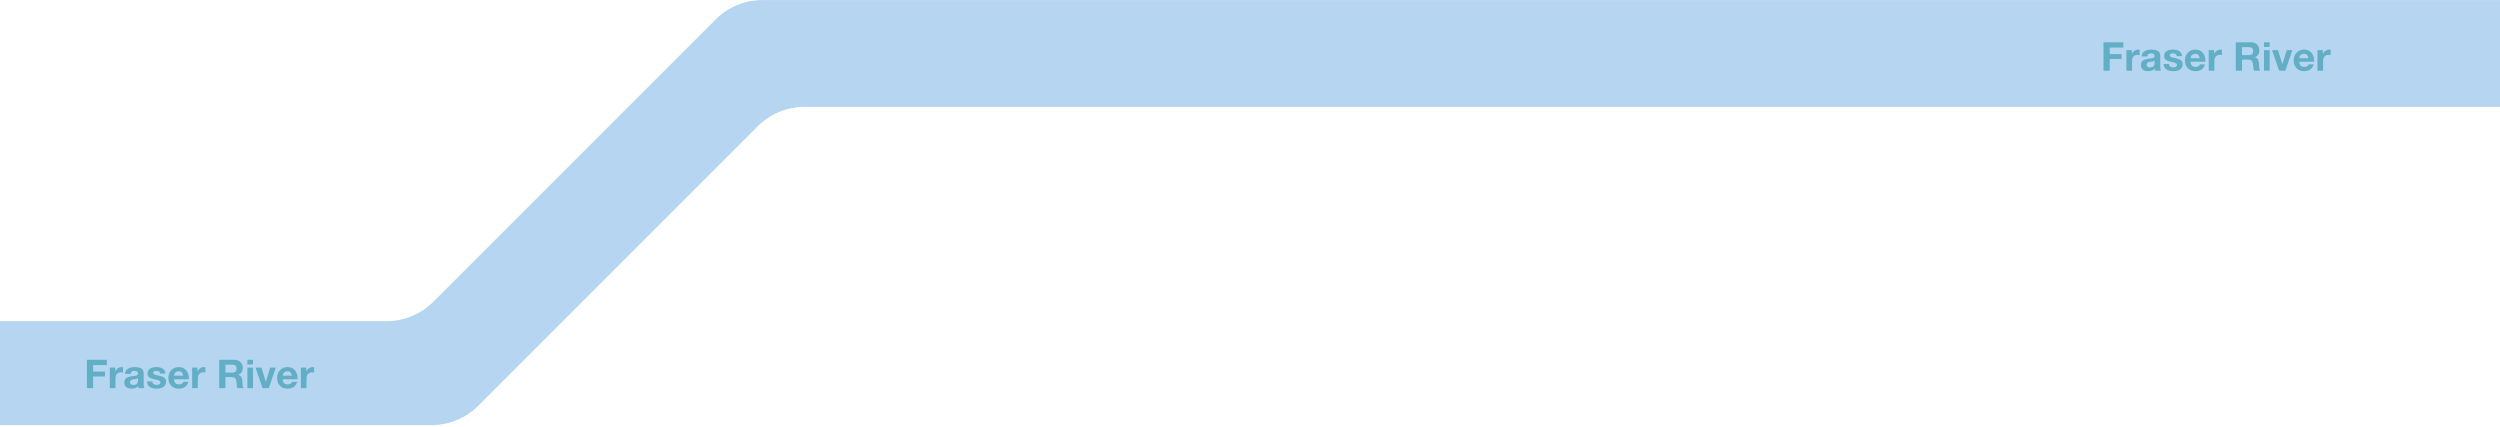
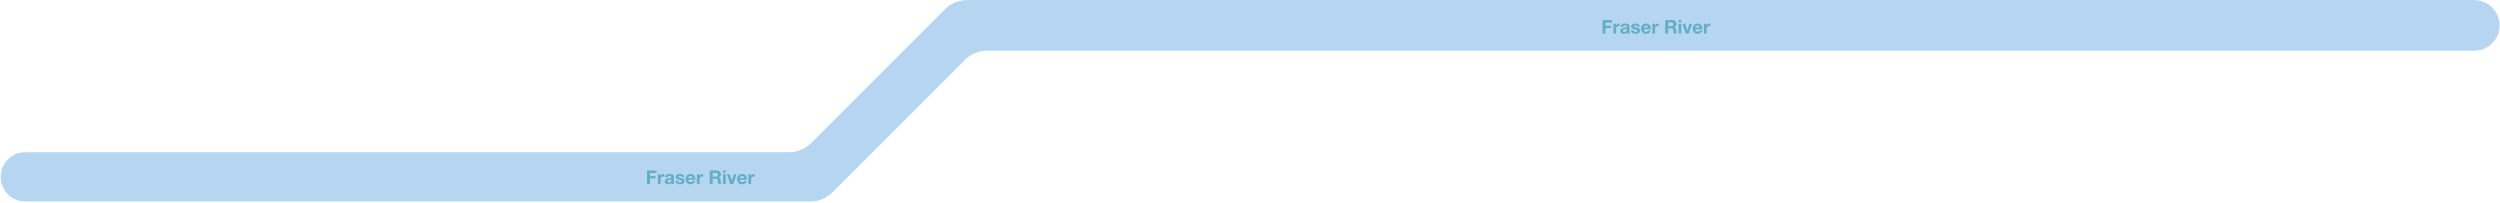
- <svg xmlns="http://www.w3.org/2000/svg" width="1512" height="258" viewBox="0 0 1512 258" fill="none">
-   <path d="M458.27 76.354L289.208 245.416C281.707 252.918 271.533 257.132 260.924 257.132H-40.98C-58.348 257.132 -72.427 243.052 -72.427 225.684C-72.427 208.316 -58.348 194.236 -40.98 194.236H233.779C244.387 194.236 254.561 190.022 262.063 182.521L432.811 11.773C440.312 4.271 450.487 0.057 461.095 0.057H1514.84C1532.67 0.057 1547.13 14.514 1547.13 32.348C1547.13 50.181 1532.67 64.638 1514.84 64.638H486.554C475.946 64.638 465.771 68.853 458.27 76.354Z" fill="#B5D5F1" />
-   <path d="M1272.19 25.594H1284.23V28.762H1275.95V32.722H1283.13L1283.13 35.65H1275.95V42.73H1272.19V25.594ZM1286.05 30.322H1289.29V32.626H1289.34C1289.5 32.242 1289.72 31.89 1289.99 31.57C1290.26 31.234 1290.57 30.954 1290.92 30.73C1291.28 30.49 1291.65 30.306 1292.05 30.178C1292.45 30.05 1292.87 29.986 1293.3 29.986C1293.52 29.986 1293.77 30.026 1294.04 30.106V33.274C1293.88 33.242 1293.69 33.218 1293.47 33.202C1293.24 33.17 1293.03 33.154 1292.82 33.154C1292.2 33.154 1291.67 33.258 1291.24 33.466C1290.8 33.674 1290.45 33.962 1290.18 34.33C1289.92 34.682 1289.74 35.098 1289.63 35.578C1289.52 36.058 1289.46 36.578 1289.46 37.138V42.73H1286.05V30.322ZM1295.24 34.138C1295.28 33.338 1295.48 32.674 1295.84 32.146C1296.19 31.618 1296.64 31.194 1297.18 30.874C1297.72 30.554 1298.33 30.33 1299 30.202C1299.69 30.058 1300.38 29.986 1301.07 29.986C1301.69 29.986 1302.32 30.034 1302.96 30.13C1303.6 30.21 1304.19 30.378 1304.72 30.634C1305.24 30.89 1305.68 31.25 1306.01 31.714C1306.35 32.162 1306.52 32.762 1306.52 33.514V39.97C1306.52 40.53 1306.55 41.066 1306.61 41.578C1306.68 42.09 1306.79 42.474 1306.95 42.73H1303.49C1303.43 42.538 1303.37 42.346 1303.32 42.154C1303.29 41.946 1303.27 41.738 1303.25 41.53C1302.71 42.09 1302.07 42.482 1301.33 42.706C1300.6 42.93 1299.84 43.042 1299.08 43.042C1298.48 43.042 1297.93 42.97 1297.42 42.826C1296.91 42.682 1296.46 42.458 1296.08 42.154C1295.69 41.85 1295.39 41.466 1295.16 41.002C1294.96 40.538 1294.85 39.986 1294.85 39.346C1294.85 38.642 1294.97 38.066 1295.21 37.618C1295.47 37.154 1295.79 36.786 1296.17 36.514C1296.57 36.242 1297.02 36.042 1297.52 35.914C1298.03 35.77 1298.54 35.658 1299.05 35.578C1299.56 35.498 1300.07 35.434 1300.56 35.386C1301.06 35.338 1301.5 35.266 1301.88 35.17C1302.27 35.074 1302.57 34.938 1302.8 34.762C1303.02 34.57 1303.12 34.298 1303.11 33.946C1303.11 33.578 1303.04 33.29 1302.92 33.082C1302.8 32.858 1302.64 32.69 1302.44 32.578C1302.24 32.45 1302.01 32.37 1301.74 32.338C1301.48 32.29 1301.2 32.266 1300.9 32.266C1300.23 32.266 1299.7 32.41 1299.32 32.698C1298.93 32.986 1298.71 33.466 1298.64 34.138H1295.24ZM1303.11 36.658C1302.96 36.786 1302.78 36.89 1302.56 36.97C1302.35 37.034 1302.12 37.09 1301.86 37.138C1301.62 37.186 1301.36 37.226 1301.09 37.258C1300.82 37.29 1300.55 37.33 1300.28 37.378C1300.02 37.426 1299.76 37.49 1299.51 37.57C1299.27 37.65 1299.05 37.762 1298.86 37.906C1298.68 38.034 1298.54 38.202 1298.43 38.41C1298.32 38.618 1298.26 38.882 1298.26 39.202C1298.26 39.506 1298.32 39.762 1298.43 39.97C1298.54 40.178 1298.69 40.346 1298.88 40.474C1299.08 40.586 1299.3 40.666 1299.56 40.714C1299.81 40.762 1300.08 40.786 1300.35 40.786C1301.02 40.786 1301.54 40.674 1301.91 40.45C1302.28 40.226 1302.55 39.962 1302.72 39.658C1302.9 39.338 1303 39.018 1303.04 38.698C1303.08 38.378 1303.11 38.122 1303.11 37.93V36.658ZM1311.8 38.698C1311.8 39.066 1311.87 39.386 1312.02 39.658C1312.18 39.914 1312.38 40.13 1312.62 40.306C1312.86 40.466 1313.13 40.586 1313.43 40.666C1313.75 40.746 1314.08 40.786 1314.42 40.786C1314.66 40.786 1314.91 40.762 1315.16 40.714C1315.43 40.65 1315.67 40.562 1315.88 40.45C1316.11 40.322 1316.29 40.162 1316.43 39.97C1316.58 39.762 1316.65 39.506 1316.65 39.202C1316.65 38.69 1316.31 38.306 1315.62 38.05C1314.95 37.794 1314 37.538 1312.79 37.282C1312.29 37.17 1311.8 37.042 1311.32 36.898C1310.86 36.738 1310.44 36.538 1310.07 36.298C1309.71 36.042 1309.41 35.73 1309.19 35.362C1308.96 34.978 1308.85 34.514 1308.85 33.97C1308.85 33.17 1309 32.514 1309.31 32.002C1309.63 31.49 1310.04 31.09 1310.55 30.802C1311.07 30.498 1311.64 30.29 1312.28 30.178C1312.92 30.05 1313.58 29.986 1314.25 29.986C1314.92 29.986 1315.57 30.05 1316.19 30.178C1316.83 30.306 1317.4 30.522 1317.9 30.826C1318.39 31.13 1318.8 31.538 1319.12 32.05C1319.46 32.546 1319.66 33.178 1319.72 33.946H1316.48C1316.43 33.29 1316.19 32.85 1315.74 32.626C1315.29 32.386 1314.76 32.266 1314.15 32.266C1313.96 32.266 1313.75 32.282 1313.53 32.314C1313.31 32.33 1313.1 32.378 1312.91 32.458C1312.73 32.538 1312.58 32.658 1312.45 32.818C1312.32 32.962 1312.26 33.162 1312.26 33.418C1312.26 33.722 1312.37 33.97 1312.59 34.162C1312.82 34.354 1313.11 34.514 1313.46 34.642C1313.83 34.754 1314.24 34.858 1314.71 34.954C1315.17 35.05 1315.64 35.154 1316.12 35.266C1316.62 35.378 1317.1 35.514 1317.56 35.674C1318.04 35.834 1318.47 36.05 1318.83 36.322C1319.2 36.578 1319.5 36.906 1319.72 37.306C1319.95 37.69 1320.06 38.17 1320.06 38.746C1320.06 39.562 1319.89 40.25 1319.55 40.81C1319.23 41.354 1318.81 41.794 1318.28 42.13C1317.75 42.466 1317.15 42.698 1316.46 42.826C1315.79 42.97 1315.1 43.042 1314.39 43.042C1313.67 43.042 1312.97 42.97 1312.28 42.826C1311.59 42.682 1310.98 42.442 1310.43 42.106C1309.91 41.77 1309.47 41.33 1309.11 40.786C1308.78 40.226 1308.59 39.53 1308.56 38.698H1311.8ZM1330.4 35.194C1330.24 34.33 1329.96 33.674 1329.54 33.226C1329.14 32.778 1328.52 32.554 1327.69 32.554C1327.15 32.554 1326.69 32.65 1326.32 32.842C1325.97 33.018 1325.68 33.242 1325.46 33.514C1325.25 33.786 1325.1 34.074 1325 34.378C1324.92 34.682 1324.88 34.954 1324.86 35.194H1330.4ZM1324.86 37.354C1324.91 38.458 1325.19 39.258 1325.7 39.754C1326.21 40.25 1326.95 40.498 1327.91 40.498C1328.6 40.498 1329.19 40.33 1329.68 39.994C1330.18 39.642 1330.48 39.274 1330.6 38.89H1333.6C1333.12 40.378 1332.38 41.442 1331.39 42.082C1330.4 42.722 1329.2 43.042 1327.79 43.042C1326.81 43.042 1325.93 42.89 1325.15 42.586C1324.36 42.266 1323.7 41.818 1323.16 41.242C1322.61 40.666 1322.19 39.978 1321.88 39.178C1321.6 38.378 1321.45 37.498 1321.45 36.538C1321.45 35.61 1321.6 34.746 1321.91 33.946C1322.21 33.146 1322.64 32.458 1323.2 31.882C1323.76 31.29 1324.43 30.826 1325.2 30.49C1325.98 30.154 1326.84 29.986 1327.79 29.986C1328.84 29.986 1329.76 30.194 1330.55 30.61C1331.33 31.01 1331.97 31.554 1332.47 32.242C1332.98 32.93 1333.35 33.714 1333.57 34.594C1333.8 35.474 1333.88 36.394 1333.81 37.354H1324.86ZM1335.83 30.322H1339.07V32.626H1339.12C1339.28 32.242 1339.5 31.89 1339.77 31.57C1340.04 31.234 1340.35 30.954 1340.71 30.73C1341.06 30.49 1341.43 30.306 1341.83 30.178C1342.23 30.05 1342.65 29.986 1343.08 29.986C1343.31 29.986 1343.55 30.026 1343.83 30.106V33.274C1343.67 33.242 1343.47 33.218 1343.25 33.202C1343.03 33.17 1342.81 33.154 1342.6 33.154C1341.98 33.154 1341.45 33.258 1341.02 33.466C1340.59 33.674 1340.23 33.962 1339.96 34.33C1339.71 34.682 1339.52 35.098 1339.41 35.578C1339.3 36.058 1339.24 36.578 1339.24 37.138V42.73H1335.83V30.322ZM1355.97 33.346H1360.1C1360.96 33.346 1361.61 33.154 1362.04 32.77C1362.47 32.386 1362.69 31.762 1362.69 30.898C1362.69 30.066 1362.47 29.466 1362.04 29.098C1361.61 28.714 1360.96 28.522 1360.1 28.522H1355.97V33.346ZM1352.2 25.594L1361.44 25.594C1362.21 25.594 1362.9 25.722 1363.51 25.978C1364.13 26.218 1364.66 26.554 1365.09 26.986C1365.54 27.418 1365.87 27.922 1366.1 28.498C1366.34 29.058 1366.46 29.666 1366.46 30.322C1366.46 31.33 1366.24 32.202 1365.81 32.938C1365.39 33.674 1364.71 34.234 1363.75 34.618V34.666C1364.21 34.794 1364.59 34.994 1364.9 35.266C1365.2 35.522 1365.45 35.834 1365.64 36.202C1365.83 36.554 1365.97 36.946 1366.05 37.378C1366.15 37.81 1366.21 38.242 1366.24 38.674C1366.26 38.946 1366.27 39.266 1366.29 39.634C1366.31 40.002 1366.33 40.378 1366.36 40.762C1366.41 41.146 1366.47 41.514 1366.55 41.866C1366.65 42.202 1366.79 42.49 1366.96 42.73L1363.19 42.73C1362.99 42.186 1362.86 41.538 1362.81 40.786C1362.76 40.034 1362.69 39.314 1362.59 38.626C1362.47 37.73 1362.19 37.074 1361.78 36.658C1361.36 36.242 1360.68 36.034 1359.74 36.034H1355.97V42.73H1352.2V25.594ZM1372.67 28.402H1369.26V25.594H1372.67V28.402ZM1369.26 30.322H1372.67V42.73H1369.26V30.322ZM1382.21 42.73H1378.42L1374.17 30.322H1377.75L1380.37 38.794H1380.41L1383.03 30.322H1386.41L1382.21 42.73ZM1396.17 35.194C1396.01 34.33 1395.72 33.674 1395.31 33.226C1394.91 32.778 1394.29 32.554 1393.46 32.554C1392.91 32.554 1392.46 32.65 1392.09 32.842C1391.74 33.018 1391.45 33.242 1391.23 33.514C1391.02 33.786 1390.87 34.074 1390.77 34.378C1390.69 34.682 1390.64 34.954 1390.63 35.194H1396.17ZM1390.63 37.354C1390.67 38.458 1390.95 39.258 1391.47 39.754C1391.98 40.25 1392.71 40.498 1393.67 40.498C1394.36 40.498 1394.95 40.33 1395.45 39.994C1395.95 39.642 1396.25 39.274 1396.36 38.89H1399.36C1398.88 40.378 1398.15 41.442 1397.15 42.082C1396.16 42.722 1394.96 43.042 1393.55 43.042C1392.58 43.042 1391.7 42.89 1390.91 42.586C1390.13 42.266 1389.47 41.818 1388.92 41.242C1388.38 40.666 1387.95 39.978 1387.65 39.178C1387.36 38.378 1387.22 37.498 1387.22 36.538C1387.22 35.61 1387.37 34.746 1387.67 33.946C1387.98 33.146 1388.41 32.458 1388.97 31.882C1389.53 31.29 1390.19 30.826 1390.96 30.49C1391.75 30.154 1392.61 29.986 1393.55 29.986C1394.61 29.986 1395.53 30.194 1396.31 30.61C1397.1 31.01 1397.74 31.554 1398.23 32.242C1398.75 32.93 1399.11 33.714 1399.34 34.594C1399.56 35.474 1399.64 36.394 1399.58 37.354H1390.63ZM1401.6 30.322H1404.84V32.626H1404.89C1405.05 32.242 1405.26 31.89 1405.54 31.57C1405.81 31.234 1406.12 30.954 1406.47 30.73C1406.82 30.49 1407.2 30.306 1407.6 30.178C1408 30.05 1408.42 29.986 1408.85 29.986C1409.07 29.986 1409.32 30.026 1409.59 30.106V33.274C1409.43 33.242 1409.24 33.218 1409.02 33.202C1408.79 33.17 1408.58 33.154 1408.37 33.154C1407.74 33.154 1407.22 33.258 1406.78 33.466C1406.35 33.674 1406 33.962 1405.73 34.33C1405.47 34.682 1405.29 35.098 1405.18 35.578C1405.06 36.058 1405.01 36.578 1405.01 37.138V42.73H1401.6V30.322Z" fill="#62AEC4" />
-   <path d="M52.557 217.611H64.606V220.779H56.325V224.739H63.502V227.667H56.325V234.747H52.557V217.611ZM66.424 222.339H69.664V224.643H69.712C69.872 224.259 70.088 223.907 70.36 223.587C70.632 223.251 70.944 222.971 71.296 222.747C71.648 222.507 72.024 222.323 72.424 222.195C72.824 222.067 73.24 222.003 73.672 222.003C73.896 222.003 74.144 222.043 74.416 222.123V225.291C74.256 225.259 74.064 225.235 73.84 225.219C73.616 225.187 73.4 225.171 73.192 225.171C72.568 225.171 72.04 225.275 71.608 225.483C71.176 225.691 70.824 225.979 70.552 226.347C70.296 226.699 70.112 227.115 70 227.595C69.888 228.075 69.832 228.595 69.832 229.155V234.747H66.424V222.339ZM75.608 226.155C75.656 225.355 75.856 224.691 76.208 224.163C76.56 223.635 77.008 223.211 77.552 222.891C78.096 222.571 78.704 222.347 79.376 222.219C80.064 222.075 80.752 222.003 81.44 222.003C82.064 222.003 82.696 222.051 83.336 222.147C83.976 222.227 84.56 222.395 85.088 222.651C85.616 222.907 86.048 223.267 86.384 223.731C86.72 224.179 86.888 224.779 86.888 225.531V231.987C86.888 232.547 86.92 233.083 86.984 233.595C87.048 234.107 87.16 234.491 87.32 234.747H83.864C83.8 234.555 83.744 234.363 83.696 234.171C83.664 233.963 83.64 233.755 83.624 233.547C83.08 234.107 82.44 234.499 81.704 234.723C80.968 234.947 80.216 235.059 79.448 235.059C78.856 235.059 78.304 234.987 77.792 234.843C77.28 234.699 76.832 234.475 76.448 234.171C76.064 233.867 75.76 233.483 75.536 233.019C75.328 232.555 75.224 232.003 75.224 231.363C75.224 230.659 75.344 230.083 75.584 229.635C75.84 229.171 76.16 228.803 76.544 228.531C76.944 228.259 77.392 228.059 77.888 227.931C78.4 227.787 78.912 227.675 79.424 227.595C79.936 227.515 80.44 227.451 80.936 227.403C81.432 227.355 81.872 227.283 82.256 227.187C82.64 227.091 82.944 226.955 83.168 226.779C83.392 226.587 83.496 226.315 83.48 225.963C83.48 225.595 83.416 225.307 83.288 225.099C83.176 224.875 83.016 224.707 82.808 224.595C82.616 224.467 82.384 224.387 82.112 224.355C81.856 224.307 81.576 224.283 81.272 224.283C80.6 224.283 80.072 224.427 79.688 224.715C79.304 225.003 79.08 225.483 79.016 226.155H75.608ZM83.48 228.675C83.336 228.803 83.152 228.907 82.928 228.987C82.72 229.051 82.488 229.107 82.232 229.155C81.992 229.203 81.736 229.243 81.464 229.275C81.192 229.307 80.92 229.347 80.648 229.395C80.392 229.443 80.136 229.507 79.88 229.587C79.64 229.667 79.424 229.779 79.232 229.923C79.056 230.051 78.912 230.219 78.8 230.427C78.688 230.635 78.632 230.899 78.632 231.219C78.632 231.523 78.688 231.779 78.8 231.987C78.912 232.195 79.064 232.363 79.256 232.491C79.448 232.603 79.672 232.683 79.928 232.731C80.184 232.779 80.448 232.803 80.72 232.803C81.392 232.803 81.912 232.691 82.28 232.467C82.648 232.243 82.92 231.979 83.096 231.675C83.272 231.355 83.376 231.035 83.408 230.715C83.456 230.395 83.48 230.139 83.48 229.947V228.675ZM92.173 230.715C92.173 231.083 92.245 231.403 92.389 231.675C92.549 231.931 92.749 232.147 92.989 232.323C93.229 232.483 93.501 232.603 93.805 232.683C94.125 232.763 94.453 232.803 94.789 232.803C95.029 232.803 95.277 232.779 95.533 232.731C95.805 232.667 96.045 232.579 96.253 232.467C96.477 232.339 96.661 232.179 96.805 231.987C96.949 231.779 97.021 231.523 97.021 231.219C97.021 230.707 96.677 230.323 95.989 230.067C95.317 229.811 94.373 229.555 93.157 229.299C92.661 229.187 92.173 229.059 91.693 228.915C91.229 228.755 90.813 228.555 90.445 228.315C90.077 228.059 89.781 227.747 89.557 227.379C89.333 226.995 89.221 226.531 89.221 225.987C89.221 225.187 89.373 224.531 89.677 224.019C89.997 223.507 90.413 223.107 90.925 222.819C91.437 222.515 92.013 222.307 92.653 222.195C93.293 222.067 93.949 222.003 94.621 222.003C95.293 222.003 95.941 222.067 96.565 222.195C97.205 222.323 97.773 222.539 98.269 222.843C98.765 223.147 99.173 223.555 99.493 224.067C99.829 224.563 100.029 225.195 100.093 225.963H96.853C96.805 225.307 96.557 224.867 96.109 224.643C95.661 224.403 95.133 224.283 94.525 224.283C94.333 224.283 94.125 224.299 93.901 224.331C93.677 224.347 93.469 224.395 93.277 224.475C93.101 224.555 92.949 224.675 92.821 224.835C92.693 224.979 92.629 225.179 92.629 225.435C92.629 225.739 92.741 225.987 92.965 226.179C93.189 226.371 93.477 226.531 93.829 226.659C94.197 226.771 94.613 226.875 95.077 226.971C95.541 227.067 96.013 227.171 96.493 227.283C96.989 227.395 97.469 227.531 97.933 227.691C98.413 227.851 98.837 228.067 99.205 228.339C99.573 228.595 99.869 228.923 100.093 229.323C100.317 229.707 100.429 230.187 100.429 230.763C100.429 231.579 100.261 232.267 99.925 232.827C99.605 233.371 99.181 233.811 98.653 234.147C98.125 234.483 97.517 234.715 96.829 234.843C96.157 234.987 95.469 235.059 94.765 235.059C94.045 235.059 93.341 234.987 92.653 234.843C91.965 234.699 91.349 234.459 90.805 234.123C90.277 233.787 89.837 233.347 89.485 232.803C89.149 232.243 88.965 231.547 88.933 230.715H92.173ZM110.776 227.211C110.616 226.347 110.328 225.691 109.912 225.243C109.512 224.795 108.896 224.571 108.064 224.571C107.52 224.571 107.064 224.667 106.696 224.859C106.344 225.035 106.056 225.259 105.832 225.531C105.624 225.803 105.472 226.091 105.376 226.395C105.296 226.699 105.248 226.971 105.232 227.211H110.776ZM105.232 229.371C105.28 230.475 105.56 231.275 106.072 231.771C106.584 232.267 107.32 232.515 108.28 232.515C108.968 232.515 109.56 232.347 110.056 232.011C110.552 231.659 110.856 231.291 110.968 230.907H113.968C113.488 232.395 112.752 233.459 111.76 234.099C110.768 234.739 109.568 235.059 108.16 235.059C107.184 235.059 106.304 234.907 105.52 234.603C104.736 234.283 104.072 233.835 103.528 233.259C102.984 232.683 102.56 231.995 102.256 231.195C101.968 230.395 101.824 229.515 101.824 228.555C101.824 227.627 101.976 226.763 102.28 225.963C102.584 225.163 103.016 224.475 103.576 223.899C104.136 223.307 104.8 222.843 105.568 222.507C106.352 222.171 107.216 222.003 108.16 222.003C109.216 222.003 110.136 222.211 110.92 222.627C111.704 223.027 112.344 223.571 112.84 224.259C113.352 224.947 113.72 225.731 113.944 226.611C114.168 227.491 114.248 228.411 114.184 229.371H105.232ZM116.205 222.339H119.445V224.643H119.493C119.653 224.259 119.869 223.907 120.141 223.587C120.413 223.251 120.725 222.971 121.077 222.747C121.429 222.507 121.805 222.323 122.205 222.195C122.605 222.067 123.021 222.003 123.453 222.003C123.677 222.003 123.925 222.043 124.197 222.123V225.291C124.037 225.259 123.845 225.235 123.621 225.219C123.397 225.187 123.181 225.171 122.973 225.171C122.349 225.171 121.821 225.275 121.389 225.483C120.957 225.691 120.605 225.979 120.333 226.347C120.077 226.699 119.893 227.115 119.781 227.595C119.669 228.075 119.613 228.595 119.613 229.155V234.747H116.205V222.339ZM136.341 225.363H140.469C141.333 225.363 141.981 225.171 142.413 224.787C142.845 224.403 143.061 223.779 143.061 222.915C143.061 222.083 142.845 221.483 142.413 221.115C141.981 220.731 141.333 220.539 140.469 220.539H136.341V225.363ZM132.573 217.611H141.813C142.581 217.611 143.269 217.739 143.877 217.995C144.501 218.235 145.029 218.571 145.461 219.003C145.909 219.435 146.245 219.939 146.469 220.515C146.709 221.075 146.829 221.683 146.829 222.339C146.829 223.347 146.613 224.219 146.181 224.955C145.765 225.691 145.077 226.251 144.117 226.635V226.683C144.581 226.811 144.965 227.011 145.269 227.283C145.573 227.539 145.821 227.851 146.013 228.219C146.205 228.571 146.341 228.963 146.421 229.395C146.517 229.827 146.581 230.259 146.613 230.691C146.629 230.963 146.645 231.283 146.661 231.651C146.677 232.019 146.701 232.395 146.733 232.779C146.781 233.163 146.845 233.531 146.925 233.883C147.021 234.219 147.157 234.507 147.333 234.747H143.565C143.357 234.203 143.229 233.555 143.181 232.803C143.133 232.051 143.061 231.331 142.965 230.643C142.837 229.747 142.565 229.091 142.149 228.675C141.733 228.259 141.053 228.051 140.109 228.051H136.341V234.747H132.573V217.611ZM153.037 220.419H149.629V217.611H153.037V220.419ZM149.629 222.339H153.037V234.747H149.629V222.339ZM162.585 234.747H158.793L154.545 222.339H158.121L160.737 230.811H160.785L163.401 222.339H166.785L162.585 234.747ZM176.542 227.211C176.382 226.347 176.094 225.691 175.678 225.243C175.278 224.795 174.662 224.571 173.83 224.571C173.286 224.571 172.83 224.667 172.462 224.859C172.11 225.035 171.822 225.259 171.598 225.531C171.39 225.803 171.238 226.091 171.142 226.395C171.062 226.699 171.014 226.971 170.998 227.211H176.542ZM170.998 229.371C171.046 230.475 171.326 231.275 171.838 231.771C172.35 232.267 173.086 232.515 174.046 232.515C174.734 232.515 175.326 232.347 175.822 232.011C176.318 231.659 176.622 231.291 176.734 230.907H179.734C179.254 232.395 178.518 233.459 177.526 234.099C176.534 234.739 175.334 235.059 173.926 235.059C172.95 235.059 172.07 234.907 171.286 234.603C170.502 234.283 169.838 233.835 169.294 233.259C168.75 232.683 168.326 231.995 168.022 231.195C167.734 230.395 167.59 229.515 167.59 228.555C167.59 227.627 167.742 226.763 168.046 225.963C168.35 225.163 168.782 224.475 169.342 223.899C169.902 223.307 170.566 222.843 171.334 222.507C172.118 222.171 172.982 222.003 173.926 222.003C174.982 222.003 175.902 222.211 176.686 222.627C177.47 223.027 178.11 223.571 178.606 224.259C179.118 224.947 179.486 225.731 179.71 226.611C179.934 227.491 180.014 228.411 179.95 229.371H170.998ZM181.971 222.339H185.211V224.643H185.259C185.419 224.259 185.635 223.907 185.907 223.587C186.179 223.251 186.491 222.971 186.843 222.747C187.195 222.507 187.571 222.323 187.971 222.195C188.371 222.067 188.787 222.003 189.219 222.003C189.443 222.003 189.691 222.043 189.963 222.123V225.291C189.803 225.259 189.611 225.235 189.387 225.219C189.163 225.187 188.947 225.171 188.739 225.171C188.115 225.171 187.587 225.275 187.155 225.483C186.723 225.691 186.371 225.979 186.099 226.347C185.843 226.699 185.659 227.115 185.547 227.595C185.435 228.075 185.379 228.595 185.379 229.155V234.747H181.971V222.339Z" fill="#62AEC4" />
+ <svg xmlns="http://www.w3.org/2000/svg" width="3191" height="258" viewBox="0 0 3191 258" fill="none">
+   <path d="M1231.58 76.414L1062.52 245.476C1055.02 252.977 1044.85 257.191 1034.24 257.191H32.333C14.965 257.191 0.885 243.112 0.885 225.744C0.885 208.375 14.965 194.296 32.333 194.296H1007.09C1017.7 194.296 1027.87 190.081 1035.38 182.58L1206.12 11.832C1213.63 4.33 1223.8 0.116 1234.41 0.116H3158.15C3175.99 0.116 3190.44 14.573 3190.44 32.407C3190.44 50.241 3175.98 64.698 3158.15 64.698H1259.87C1249.26 64.698 1239.08 68.912 1231.58 76.414Z" fill="#B5D5F1" />
+   <path d="M2045.5 25.653H2057.55V28.821H2049.27V32.781H2056.44V35.709H2049.27V42.789H2045.5V25.653ZM2059.36 30.381H2062.6V32.685H2062.65C2062.81 32.301 2063.03 31.949 2063.3 31.629C2063.57 31.293 2063.88 31.013 2064.24 30.789C2064.59 30.549 2064.96 30.365 2065.36 30.237C2065.76 30.109 2066.18 30.045 2066.61 30.045C2066.84 30.045 2067.08 30.085 2067.36 30.165V33.333C2067.2 33.301 2067 33.277 2066.78 33.261C2066.56 33.229 2066.34 33.213 2066.13 33.213C2065.51 33.213 2064.98 33.317 2064.55 33.525C2064.12 33.733 2063.76 34.021 2063.49 34.389C2063.24 34.741 2063.05 35.157 2062.94 35.637C2062.83 36.117 2062.77 36.637 2062.77 37.197V42.789H2059.36V30.381ZM2068.55 34.197C2068.6 33.397 2068.8 32.733 2069.15 32.205C2069.5 31.677 2069.95 31.253 2070.49 30.933C2071.04 30.613 2071.65 30.389 2072.32 30.261C2073.01 30.117 2073.69 30.045 2074.38 30.045C2075.01 30.045 2075.64 30.093 2076.28 30.189C2076.92 30.269 2077.5 30.437 2078.03 30.693C2078.56 30.949 2078.99 31.309 2079.33 31.773C2079.66 32.221 2079.83 32.821 2079.83 33.573V40.029C2079.83 40.589 2079.86 41.125 2079.93 41.637C2079.99 42.149 2080.1 42.533 2080.26 42.789H2076.81C2076.74 42.597 2076.69 42.405 2076.64 42.213C2076.61 42.005 2076.58 41.797 2076.57 41.589C2076.02 42.149 2075.38 42.541 2074.65 42.765C2073.91 42.989 2073.16 43.101 2072.39 43.101C2071.8 43.101 2071.25 43.029 2070.73 42.885C2070.22 42.741 2069.77 42.517 2069.39 42.213C2069.01 41.909 2068.7 41.525 2068.48 41.061C2068.27 40.597 2068.17 40.045 2068.17 39.405C2068.17 38.701 2068.29 38.125 2068.53 37.677C2068.78 37.213 2069.1 36.845 2069.49 36.573C2069.89 36.301 2070.33 36.101 2070.83 35.973C2071.34 35.829 2071.85 35.717 2072.37 35.637C2072.88 35.557 2073.38 35.493 2073.88 35.445C2074.37 35.397 2074.81 35.325 2075.2 35.229C2075.58 35.133 2075.89 34.997 2076.11 34.821C2076.33 34.629 2076.44 34.357 2076.42 34.005C2076.42 33.637 2076.36 33.349 2076.23 33.141C2076.12 32.917 2075.96 32.749 2075.75 32.637C2075.56 32.509 2075.33 32.429 2075.05 32.397C2074.8 32.349 2074.52 32.325 2074.21 32.325C2073.54 32.325 2073.01 32.469 2072.63 32.757C2072.25 33.045 2072.02 33.525 2071.96 34.197H2068.55ZM2076.42 36.717C2076.28 36.845 2076.09 36.949 2075.87 37.029C2075.66 37.093 2075.43 37.149 2075.17 37.197C2074.93 37.245 2074.68 37.285 2074.41 37.317C2074.13 37.349 2073.86 37.389 2073.59 37.437C2073.33 37.485 2073.08 37.549 2072.82 37.629C2072.58 37.709 2072.37 37.821 2072.17 37.965C2072 38.093 2071.85 38.261 2071.74 38.469C2071.63 38.677 2071.57 38.941 2071.57 39.261C2071.57 39.565 2071.63 39.821 2071.74 40.029C2071.85 40.237 2072.01 40.405 2072.2 40.533C2072.39 40.645 2072.61 40.725 2072.87 40.773C2073.13 40.821 2073.39 40.845 2073.66 40.845C2074.33 40.845 2074.85 40.733 2075.22 40.509C2075.59 40.285 2075.86 40.021 2076.04 39.717C2076.21 39.397 2076.32 39.077 2076.35 38.757C2076.4 38.437 2076.42 38.181 2076.42 37.989V36.717ZM2085.11 38.757C2085.11 39.125 2085.19 39.445 2085.33 39.717C2085.49 39.973 2085.69 40.189 2085.93 40.365C2086.17 40.525 2086.44 40.645 2086.75 40.725C2087.07 40.805 2087.39 40.845 2087.73 40.845C2087.97 40.845 2088.22 40.821 2088.47 40.773C2088.75 40.709 2088.99 40.621 2089.19 40.509C2089.42 40.381 2089.6 40.221 2089.75 40.029C2089.89 39.821 2089.96 39.565 2089.96 39.261C2089.96 38.749 2089.62 38.365 2088.93 38.109C2088.26 37.853 2087.31 37.597 2086.1 37.341C2085.6 37.229 2085.11 37.101 2084.63 36.957C2084.17 36.797 2083.75 36.597 2083.39 36.357C2083.02 36.101 2082.72 35.789 2082.5 35.421C2082.27 35.037 2082.16 34.573 2082.16 34.029C2082.16 33.229 2082.31 32.573 2082.62 32.061C2082.94 31.549 2083.35 31.149 2083.87 30.861C2084.38 30.557 2084.95 30.349 2085.59 30.237C2086.23 30.109 2086.89 30.045 2087.56 30.045C2088.23 30.045 2088.88 30.109 2089.51 30.237C2090.15 30.365 2090.71 30.581 2091.21 30.885C2091.71 31.189 2092.11 31.597 2092.43 32.109C2092.77 32.605 2092.97 33.237 2093.03 34.005H2089.79C2089.75 33.349 2089.5 32.909 2089.05 32.685C2088.6 32.445 2088.07 32.325 2087.47 32.325C2087.27 32.325 2087.07 32.341 2086.84 32.373C2086.62 32.389 2086.41 32.437 2086.22 32.517C2086.04 32.597 2085.89 32.717 2085.76 32.877C2085.63 33.021 2085.57 33.221 2085.57 33.477C2085.57 33.781 2085.68 34.029 2085.91 34.221C2086.13 34.413 2086.42 34.573 2086.77 34.701C2087.14 34.813 2087.55 34.917 2088.02 35.013C2088.48 35.109 2088.95 35.213 2089.43 35.325C2089.93 35.437 2090.41 35.573 2090.87 35.733C2091.35 35.893 2091.78 36.109 2092.15 36.381C2092.51 36.637 2092.81 36.965 2093.03 37.365C2093.26 37.749 2093.37 38.229 2093.37 38.805C2093.37 39.621 2093.2 40.309 2092.87 40.869C2092.55 41.413 2092.12 41.853 2091.59 42.189C2091.07 42.525 2090.46 42.757 2089.77 42.885C2089.1 43.029 2088.41 43.101 2087.71 43.101C2086.99 43.101 2086.28 43.029 2085.59 42.885C2084.91 42.741 2084.29 42.501 2083.75 42.165C2083.22 41.829 2082.78 41.389 2082.43 40.845C2082.09 40.285 2081.91 39.589 2081.87 38.757H2085.11ZM2103.72 35.253C2103.56 34.389 2103.27 33.733 2102.85 33.285C2102.45 32.837 2101.84 32.613 2101 32.613C2100.46 32.613 2100 32.709 2099.64 32.901C2099.28 33.077 2099 33.301 2098.77 33.573C2098.56 33.845 2098.41 34.133 2098.32 34.437C2098.24 34.741 2098.19 35.013 2098.17 35.253H2103.72ZM2098.17 37.413C2098.22 38.517 2098.5 39.317 2099.01 39.813C2099.52 40.309 2100.26 40.557 2101.22 40.557C2101.91 40.557 2102.5 40.389 2103 40.053C2103.49 39.701 2103.8 39.333 2103.91 38.949H2106.91C2106.43 40.437 2105.69 41.501 2104.7 42.141C2103.71 42.781 2102.51 43.101 2101.1 43.101C2100.12 43.101 2099.24 42.949 2098.46 42.645C2097.68 42.325 2097.01 41.877 2096.47 41.301C2095.92 40.725 2095.5 40.037 2095.2 39.237C2094.91 38.437 2094.76 37.557 2094.76 36.597C2094.76 35.669 2094.92 34.805 2095.22 34.005C2095.52 33.205 2095.96 32.517 2096.52 31.941C2097.08 31.349 2097.74 30.885 2098.51 30.549C2099.29 30.213 2100.16 30.045 2101.1 30.045C2102.16 30.045 2103.08 30.253 2103.86 30.669C2104.64 31.069 2105.28 31.613 2105.78 32.301C2106.29 32.989 2106.66 33.773 2106.88 34.653C2107.11 35.533 2107.19 36.453 2107.12 37.413H2098.17ZM2109.15 30.381H2112.39V32.685H2112.43C2112.59 32.301 2112.81 31.949 2113.08 31.629C2113.35 31.293 2113.67 31.013 2114.02 30.789C2114.37 30.549 2114.75 30.365 2115.15 30.237C2115.55 30.109 2115.96 30.045 2116.39 30.045C2116.62 30.045 2116.87 30.085 2117.14 30.165V33.333C2116.98 33.301 2116.79 33.277 2116.56 33.261C2116.34 33.229 2116.12 33.213 2115.91 33.213C2115.29 33.213 2114.76 33.317 2114.33 33.525C2113.9 33.733 2113.55 34.021 2113.27 34.389C2113.02 34.741 2112.83 35.157 2112.72 35.637C2112.61 36.117 2112.55 36.637 2112.55 37.197V42.789H2109.15V30.381ZM2129.28 33.405H2133.41C2134.27 33.405 2134.92 33.213 2135.35 32.829C2135.79 32.445 2136 31.821 2136 30.957C2136 30.125 2135.79 29.525 2135.35 29.157C2134.92 28.773 2134.27 28.581 2133.41 28.581H2129.28V33.405ZM2125.51 25.653L2134.75 25.653C2135.52 25.653 2136.21 25.781 2136.82 26.037C2137.44 26.277 2137.97 26.613 2138.4 27.045C2138.85 27.477 2139.19 27.981 2139.41 28.557C2139.65 29.117 2139.77 29.725 2139.77 30.381C2139.77 31.389 2139.55 32.261 2139.12 32.997C2138.71 33.733 2138.02 34.293 2137.06 34.677V34.725C2137.52 34.853 2137.91 35.053 2138.21 35.325C2138.51 35.581 2138.76 35.893 2138.95 36.261C2139.15 36.613 2139.28 37.005 2139.36 37.437C2139.46 37.869 2139.52 38.301 2139.55 38.733C2139.57 39.005 2139.59 39.325 2139.6 39.693C2139.62 40.061 2139.64 40.437 2139.67 40.821C2139.72 41.205 2139.79 41.573 2139.87 41.925C2139.96 42.261 2140.1 42.549 2140.27 42.789L2136.51 42.789C2136.3 42.245 2136.17 41.597 2136.12 40.845C2136.07 40.093 2136 39.373 2135.91 38.685C2135.78 37.789 2135.51 37.133 2135.09 36.717C2134.67 36.301 2133.99 36.093 2133.05 36.093H2129.28V42.789H2125.51V25.653ZM2145.98 28.461H2142.57V25.653H2145.98V28.461ZM2142.57 30.381H2145.98V42.789H2142.57V30.381ZM2155.53 42.789H2151.73L2147.49 30.381H2151.06L2153.68 38.853H2153.73L2156.34 30.381H2159.73L2155.53 42.789ZM2169.48 35.253C2169.32 34.389 2169.03 33.733 2168.62 33.285C2168.22 32.837 2167.6 32.613 2166.77 32.613C2166.23 32.613 2165.77 32.709 2165.4 32.901C2165.05 33.077 2164.76 33.301 2164.54 33.573C2164.33 33.845 2164.18 34.133 2164.08 34.437C2164 34.741 2163.95 35.013 2163.94 35.253H2169.48ZM2163.94 37.413C2163.99 38.517 2164.27 39.317 2164.78 39.813C2165.29 40.309 2166.03 40.557 2166.99 40.557C2167.67 40.557 2168.27 40.389 2168.76 40.053C2169.26 39.701 2169.56 39.333 2169.67 38.949H2172.67C2172.19 40.437 2171.46 41.501 2170.47 42.141C2169.47 42.781 2168.27 43.101 2166.87 43.101C2165.89 43.101 2165.01 42.949 2164.23 42.645C2163.44 42.325 2162.78 41.877 2162.23 41.301C2161.69 40.725 2161.27 40.037 2160.96 39.237C2160.67 38.437 2160.53 37.557 2160.53 36.597C2160.53 35.669 2160.68 34.805 2160.99 34.005C2161.29 33.205 2161.72 32.517 2162.28 31.941C2162.84 31.349 2163.51 30.885 2164.27 30.549C2165.06 30.213 2165.92 30.045 2166.87 30.045C2167.92 30.045 2168.84 30.253 2169.63 30.669C2170.41 31.069 2171.05 31.613 2171.55 32.301C2172.06 32.989 2172.43 33.773 2172.65 34.653C2172.87 35.533 2172.95 36.453 2172.89 37.413H2163.94ZM2174.91 30.381H2178.15V32.685H2178.2C2178.36 32.301 2178.58 31.949 2178.85 31.629C2179.12 31.293 2179.43 31.013 2179.78 30.789C2180.14 30.549 2180.51 30.365 2180.91 30.237C2181.31 30.109 2181.73 30.045 2182.16 30.045C2182.38 30.045 2182.63 30.085 2182.9 30.165V33.333C2182.74 33.301 2182.55 33.277 2182.33 33.261C2182.1 33.229 2181.89 33.213 2181.68 33.213C2181.06 33.213 2180.53 33.317 2180.1 33.525C2179.66 33.733 2179.31 34.021 2179.04 34.389C2178.78 34.741 2178.6 35.157 2178.49 35.637C2178.38 36.117 2178.32 36.637 2178.32 37.197V42.789H2174.91V30.381Z" fill="#62AEC4" />
+   <path d="M825.87 217.671H837.918V220.839H829.638V224.799H836.814V227.727H829.638V234.807H825.87V217.671ZM839.737 222.399H842.977V224.703H843.025C843.185 224.319 843.401 223.967 843.673 223.647C843.945 223.311 844.257 223.031 844.609 222.807C844.961 222.567 845.337 222.383 845.737 222.255C846.137 222.127 846.553 222.063 846.985 222.063C847.209 222.063 847.457 222.103 847.729 222.183V225.351C847.569 225.319 847.377 225.295 847.153 225.279C846.929 225.247 846.713 225.231 846.505 225.231C845.881 225.231 845.353 225.335 844.921 225.543C844.489 225.751 844.137 226.039 843.865 226.407C843.609 226.759 843.425 227.175 843.313 227.655C843.201 228.135 843.145 228.655 843.145 229.215V234.807H839.737V222.399ZM848.921 226.215C848.969 225.415 849.169 224.751 849.521 224.223C849.873 223.695 850.321 223.271 850.865 222.951C851.409 222.631 852.017 222.407 852.689 222.279C853.377 222.135 854.065 222.063 854.753 222.063C855.377 222.063 856.009 222.111 856.649 222.207C857.289 222.287 857.873 222.455 858.401 222.711C858.929 222.967 859.361 223.327 859.697 223.791C860.033 224.239 860.201 224.839 860.201 225.591V232.047C860.201 232.607 860.233 233.143 860.297 233.655C860.361 234.167 860.473 234.551 860.633 234.807H857.177C857.113 234.615 857.057 234.423 857.009 234.231C856.977 234.023 856.953 233.815 856.937 233.607C856.393 234.167 855.753 234.559 855.017 234.783C854.281 235.007 853.529 235.119 852.761 235.119C852.169 235.119 851.617 235.047 851.105 234.903C850.593 234.759 850.145 234.535 849.761 234.231C849.377 233.927 849.073 233.543 848.849 233.079C848.641 232.615 848.537 232.063 848.537 231.423C848.537 230.719 848.657 230.143 848.897 229.695C849.153 229.231 849.473 228.863 849.857 228.591C850.257 228.319 850.705 228.119 851.201 227.991C851.713 227.847 852.225 227.735 852.737 227.655C853.249 227.575 853.753 227.511 854.249 227.463C854.745 227.415 855.185 227.343 855.569 227.247C855.953 227.151 856.257 227.015 856.481 226.839C856.705 226.647 856.809 226.375 856.793 226.023C856.793 225.655 856.729 225.367 856.601 225.159C856.489 224.935 856.329 224.767 856.121 224.655C855.929 224.527 855.697 224.447 855.425 224.415C855.169 224.367 854.889 224.343 854.585 224.343C853.913 224.343 853.385 224.487 853.001 224.775C852.617 225.063 852.393 225.543 852.329 226.215H848.921ZM856.793 228.735C856.649 228.863 856.465 228.967 856.241 229.047C856.033 229.111 855.801 229.167 855.545 229.215C855.305 229.263 855.049 229.303 854.777 229.335C854.505 229.367 854.233 229.407 853.961 229.455C853.705 229.503 853.449 229.567 853.193 229.647C852.953 229.727 852.737 229.839 852.545 229.983C852.369 230.111 852.225 230.279 852.113 230.487C852.001 230.695 851.945 230.959 851.945 231.279C851.945 231.583 852.001 231.839 852.113 232.047C852.225 232.255 852.377 232.423 852.569 232.551C852.761 232.663 852.985 232.743 853.241 232.791C853.497 232.839 853.761 232.863 854.033 232.863C854.705 232.863 855.225 232.751 855.593 232.527C855.961 232.303 856.233 232.039 856.409 231.735C856.585 231.415 856.689 231.095 856.721 230.775C856.769 230.455 856.793 230.199 856.793 230.007V228.735ZM865.486 230.775C865.486 231.143 865.558 231.463 865.702 231.735C865.862 231.991 866.062 232.207 866.302 232.383C866.542 232.543 866.814 232.663 867.118 232.743C867.438 232.823 867.766 232.863 868.102 232.863C868.342 232.863 868.59 232.839 868.846 232.791C869.118 232.727 869.358 232.639 869.566 232.527C869.79 232.399 869.974 232.239 870.118 232.047C870.262 231.839 870.334 231.583 870.334 231.279C870.334 230.767 869.99 230.383 869.302 230.127C868.63 229.871 867.686 229.615 866.47 229.359C865.974 229.247 865.486 229.119 865.006 228.975C864.542 228.815 864.126 228.615 863.758 228.375C863.39 228.119 863.094 227.807 862.87 227.439C862.646 227.055 862.534 226.591 862.534 226.047C862.534 225.247 862.686 224.591 862.99 224.079C863.31 223.567 863.726 223.167 864.238 222.879C864.75 222.575 865.326 222.367 865.966 222.255C866.606 222.127 867.262 222.063 867.934 222.063C868.606 222.063 869.254 222.127 869.878 222.255C870.518 222.383 871.086 222.599 871.582 222.903C872.078 223.207 872.486 223.615 872.806 224.127C873.142 224.623 873.342 225.255 873.406 226.023H870.166C870.118 225.367 869.87 224.927 869.422 224.703C868.974 224.463 868.446 224.343 867.838 224.343C867.646 224.343 867.438 224.359 867.214 224.391C866.99 224.407 866.782 224.455 866.59 224.535C866.414 224.615 866.262 224.735 866.134 224.895C866.006 225.039 865.942 225.239 865.942 225.495C865.942 225.799 866.054 226.047 866.278 226.239C866.502 226.431 866.79 226.591 867.142 226.719C867.51 226.831 867.926 226.935 868.39 227.031C868.854 227.127 869.326 227.231 869.806 227.343C870.302 227.455 870.782 227.591 871.246 227.751C871.726 227.911 872.15 228.127 872.518 228.399C872.886 228.655 873.182 228.983 873.406 229.383C873.63 229.767 873.742 230.247 873.742 230.823C873.742 231.639 873.574 232.327 873.238 232.887C872.918 233.431 872.494 233.871 871.966 234.207C871.438 234.543 870.83 234.775 870.142 234.903C869.47 235.047 868.782 235.119 868.078 235.119C867.358 235.119 866.654 235.047 865.966 234.903C865.278 234.759 864.662 234.519 864.118 234.183C863.59 233.847 863.15 233.407 862.798 232.863C862.462 232.303 862.278 231.607 862.246 230.775H865.486ZM884.089 227.271C883.929 226.407 883.641 225.751 883.225 225.303C882.825 224.855 882.209 224.631 881.377 224.631C880.833 224.631 880.377 224.727 880.009 224.919C879.657 225.095 879.369 225.319 879.145 225.591C878.937 225.863 878.785 226.151 878.689 226.455C878.609 226.759 878.561 227.031 878.545 227.271H884.089ZM878.545 229.431C878.593 230.535 878.873 231.335 879.385 231.831C879.897 232.327 880.633 232.575 881.593 232.575C882.281 232.575 882.873 232.407 883.369 232.071C883.865 231.719 884.169 231.351 884.281 230.967H887.281C886.801 232.455 886.065 233.519 885.073 234.159C884.081 234.799 882.881 235.119 881.473 235.119C880.497 235.119 879.617 234.967 878.833 234.663C878.049 234.343 877.385 233.895 876.841 233.319C876.297 232.743 875.873 232.055 875.569 231.255C875.281 230.455 875.137 229.575 875.137 228.615C875.137 227.687 875.289 226.823 875.593 226.023C875.897 225.223 876.329 224.535 876.889 223.959C877.449 223.367 878.113 222.903 878.881 222.567C879.665 222.231 880.529 222.063 881.473 222.063C882.529 222.063 883.449 222.271 884.233 222.687C885.017 223.087 885.657 223.631 886.153 224.319C886.665 225.007 887.033 225.791 887.257 226.671C887.481 227.551 887.561 228.471 887.497 229.431H878.545ZM889.518 222.399H892.758V224.703H892.806C892.966 224.319 893.182 223.967 893.454 223.647C893.726 223.311 894.038 223.031 894.39 222.807C894.742 222.567 895.118 222.383 895.518 222.255C895.918 222.127 896.334 222.063 896.766 222.063C896.99 222.063 897.238 222.103 897.51 222.183V225.351C897.35 225.319 897.158 225.295 896.934 225.279C896.71 225.247 896.494 225.231 896.286 225.231C895.662 225.231 895.134 225.335 894.702 225.543C894.27 225.751 893.918 226.039 893.646 226.407C893.39 226.759 893.206 227.175 893.094 227.655C892.982 228.135 892.926 228.655 892.926 229.215V234.807H889.518V222.399ZM909.654 225.423H913.782C914.646 225.423 915.294 225.231 915.726 224.847C916.158 224.463 916.374 223.839 916.374 222.975C916.374 222.143 916.158 221.543 915.726 221.175C915.294 220.791 914.646 220.599 913.782 220.599H909.654V225.423ZM905.886 217.671H915.126C915.894 217.671 916.582 217.799 917.19 218.055C917.814 218.295 918.342 218.631 918.774 219.063C919.222 219.495 919.558 219.999 919.782 220.575C920.022 221.135 920.142 221.743 920.142 222.399C920.142 223.407 919.926 224.279 919.494 225.015C919.078 225.751 918.39 226.311 917.43 226.695V226.743C917.894 226.871 918.278 227.071 918.582 227.343C918.886 227.599 919.134 227.911 919.326 228.279C919.518 228.631 919.654 229.023 919.734 229.455C919.83 229.887 919.894 230.319 919.926 230.751C919.942 231.023 919.958 231.343 919.974 231.711C919.99 232.079 920.014 232.455 920.046 232.839C920.094 233.223 920.158 233.591 920.238 233.943C920.334 234.279 920.47 234.567 920.646 234.807H916.878C916.67 234.263 916.542 233.615 916.494 232.863C916.446 232.111 916.374 231.391 916.278 230.703C916.15 229.807 915.878 229.151 915.462 228.735C915.046 228.319 914.366 228.111 913.422 228.111H909.654V234.807H905.886V217.671ZM926.35 220.479H922.942V217.671H926.35V220.479ZM922.942 222.399H926.35V234.807H922.942V222.399ZM935.898 234.807H932.106L927.858 222.399H931.434L934.05 230.871H934.098L936.714 222.399H940.098L935.898 234.807ZM949.854 227.271C949.694 226.407 949.406 225.751 948.99 225.303C948.59 224.855 947.974 224.631 947.142 224.631C946.598 224.631 946.142 224.727 945.774 224.919C945.422 225.095 945.134 225.319 944.91 225.591C944.702 225.863 944.55 226.151 944.454 226.455C944.374 226.759 944.326 227.031 944.31 227.271H949.854ZM944.31 229.431C944.358 230.535 944.638 231.335 945.15 231.831C945.662 232.327 946.398 232.575 947.358 232.575C948.046 232.575 948.638 232.407 949.134 232.071C949.63 231.719 949.934 231.351 950.046 230.967H953.046C952.566 232.455 951.83 233.519 950.838 234.159C949.846 234.799 948.646 235.119 947.238 235.119C946.262 235.119 945.382 234.967 944.598 234.663C943.814 234.343 943.15 233.895 942.606 233.319C942.062 232.743 941.638 232.055 941.334 231.255C941.046 230.455 940.902 229.575 940.902 228.615C940.902 227.687 941.054 226.823 941.358 226.023C941.662 225.223 942.094 224.535 942.654 223.959C943.214 223.367 943.878 222.903 944.646 222.567C945.43 222.231 946.294 222.063 947.238 222.063C948.294 222.063 949.214 222.271 949.998 222.687C950.782 223.087 951.422 223.631 951.918 224.319C952.43 225.007 952.798 225.791 953.022 226.671C953.246 227.551 953.326 228.471 953.262 229.431H944.31ZM955.284 222.399H958.524V224.703H958.572C958.732 224.319 958.948 223.967 959.22 223.647C959.492 223.311 959.804 223.031 960.156 222.807C960.508 222.567 960.884 222.383 961.284 222.255C961.684 222.127 962.1 222.063 962.532 222.063C962.756 222.063 963.004 222.103 963.276 222.183V225.351C963.116 225.319 962.924 225.295 962.7 225.279C962.476 225.247 962.26 225.231 962.052 225.231C961.428 225.231 960.9 225.335 960.468 225.543C960.036 225.751 959.684 226.039 959.412 226.407C959.156 226.759 958.972 227.175 958.86 227.655C958.748 228.135 958.692 228.655 958.692 229.215V234.807H955.284V222.399Z" fill="#62AEC4" />
</svg>
